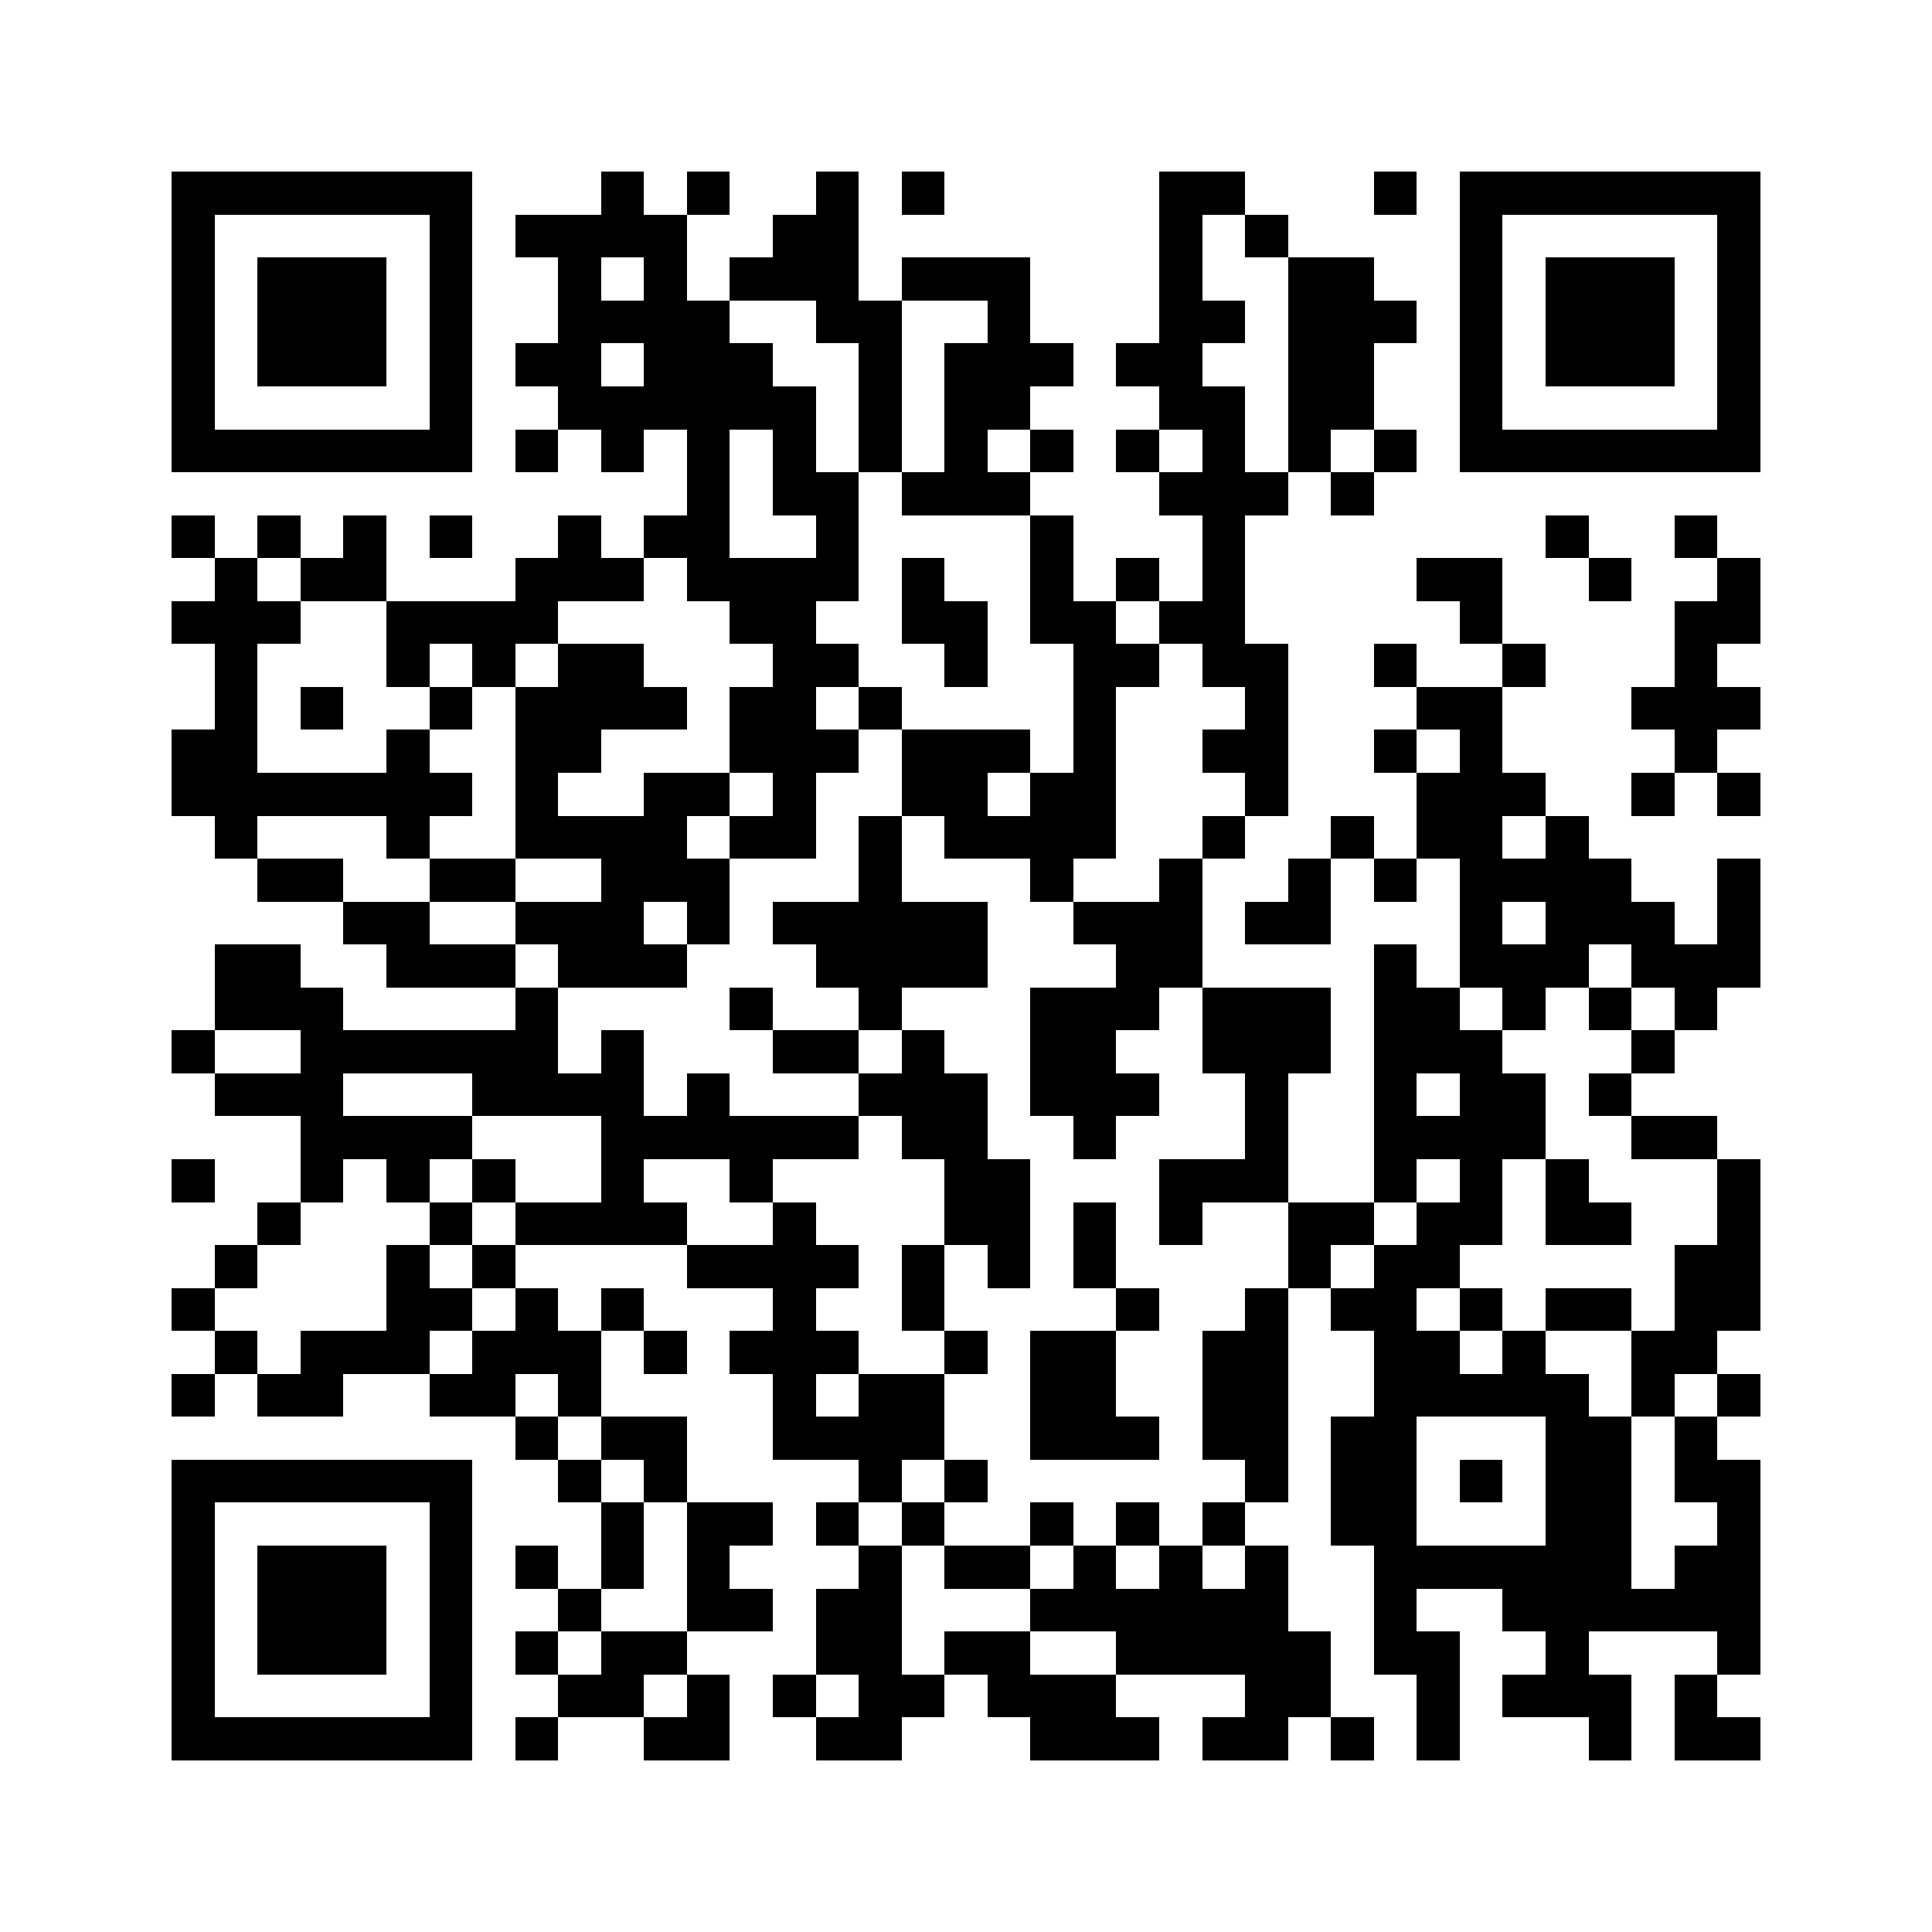
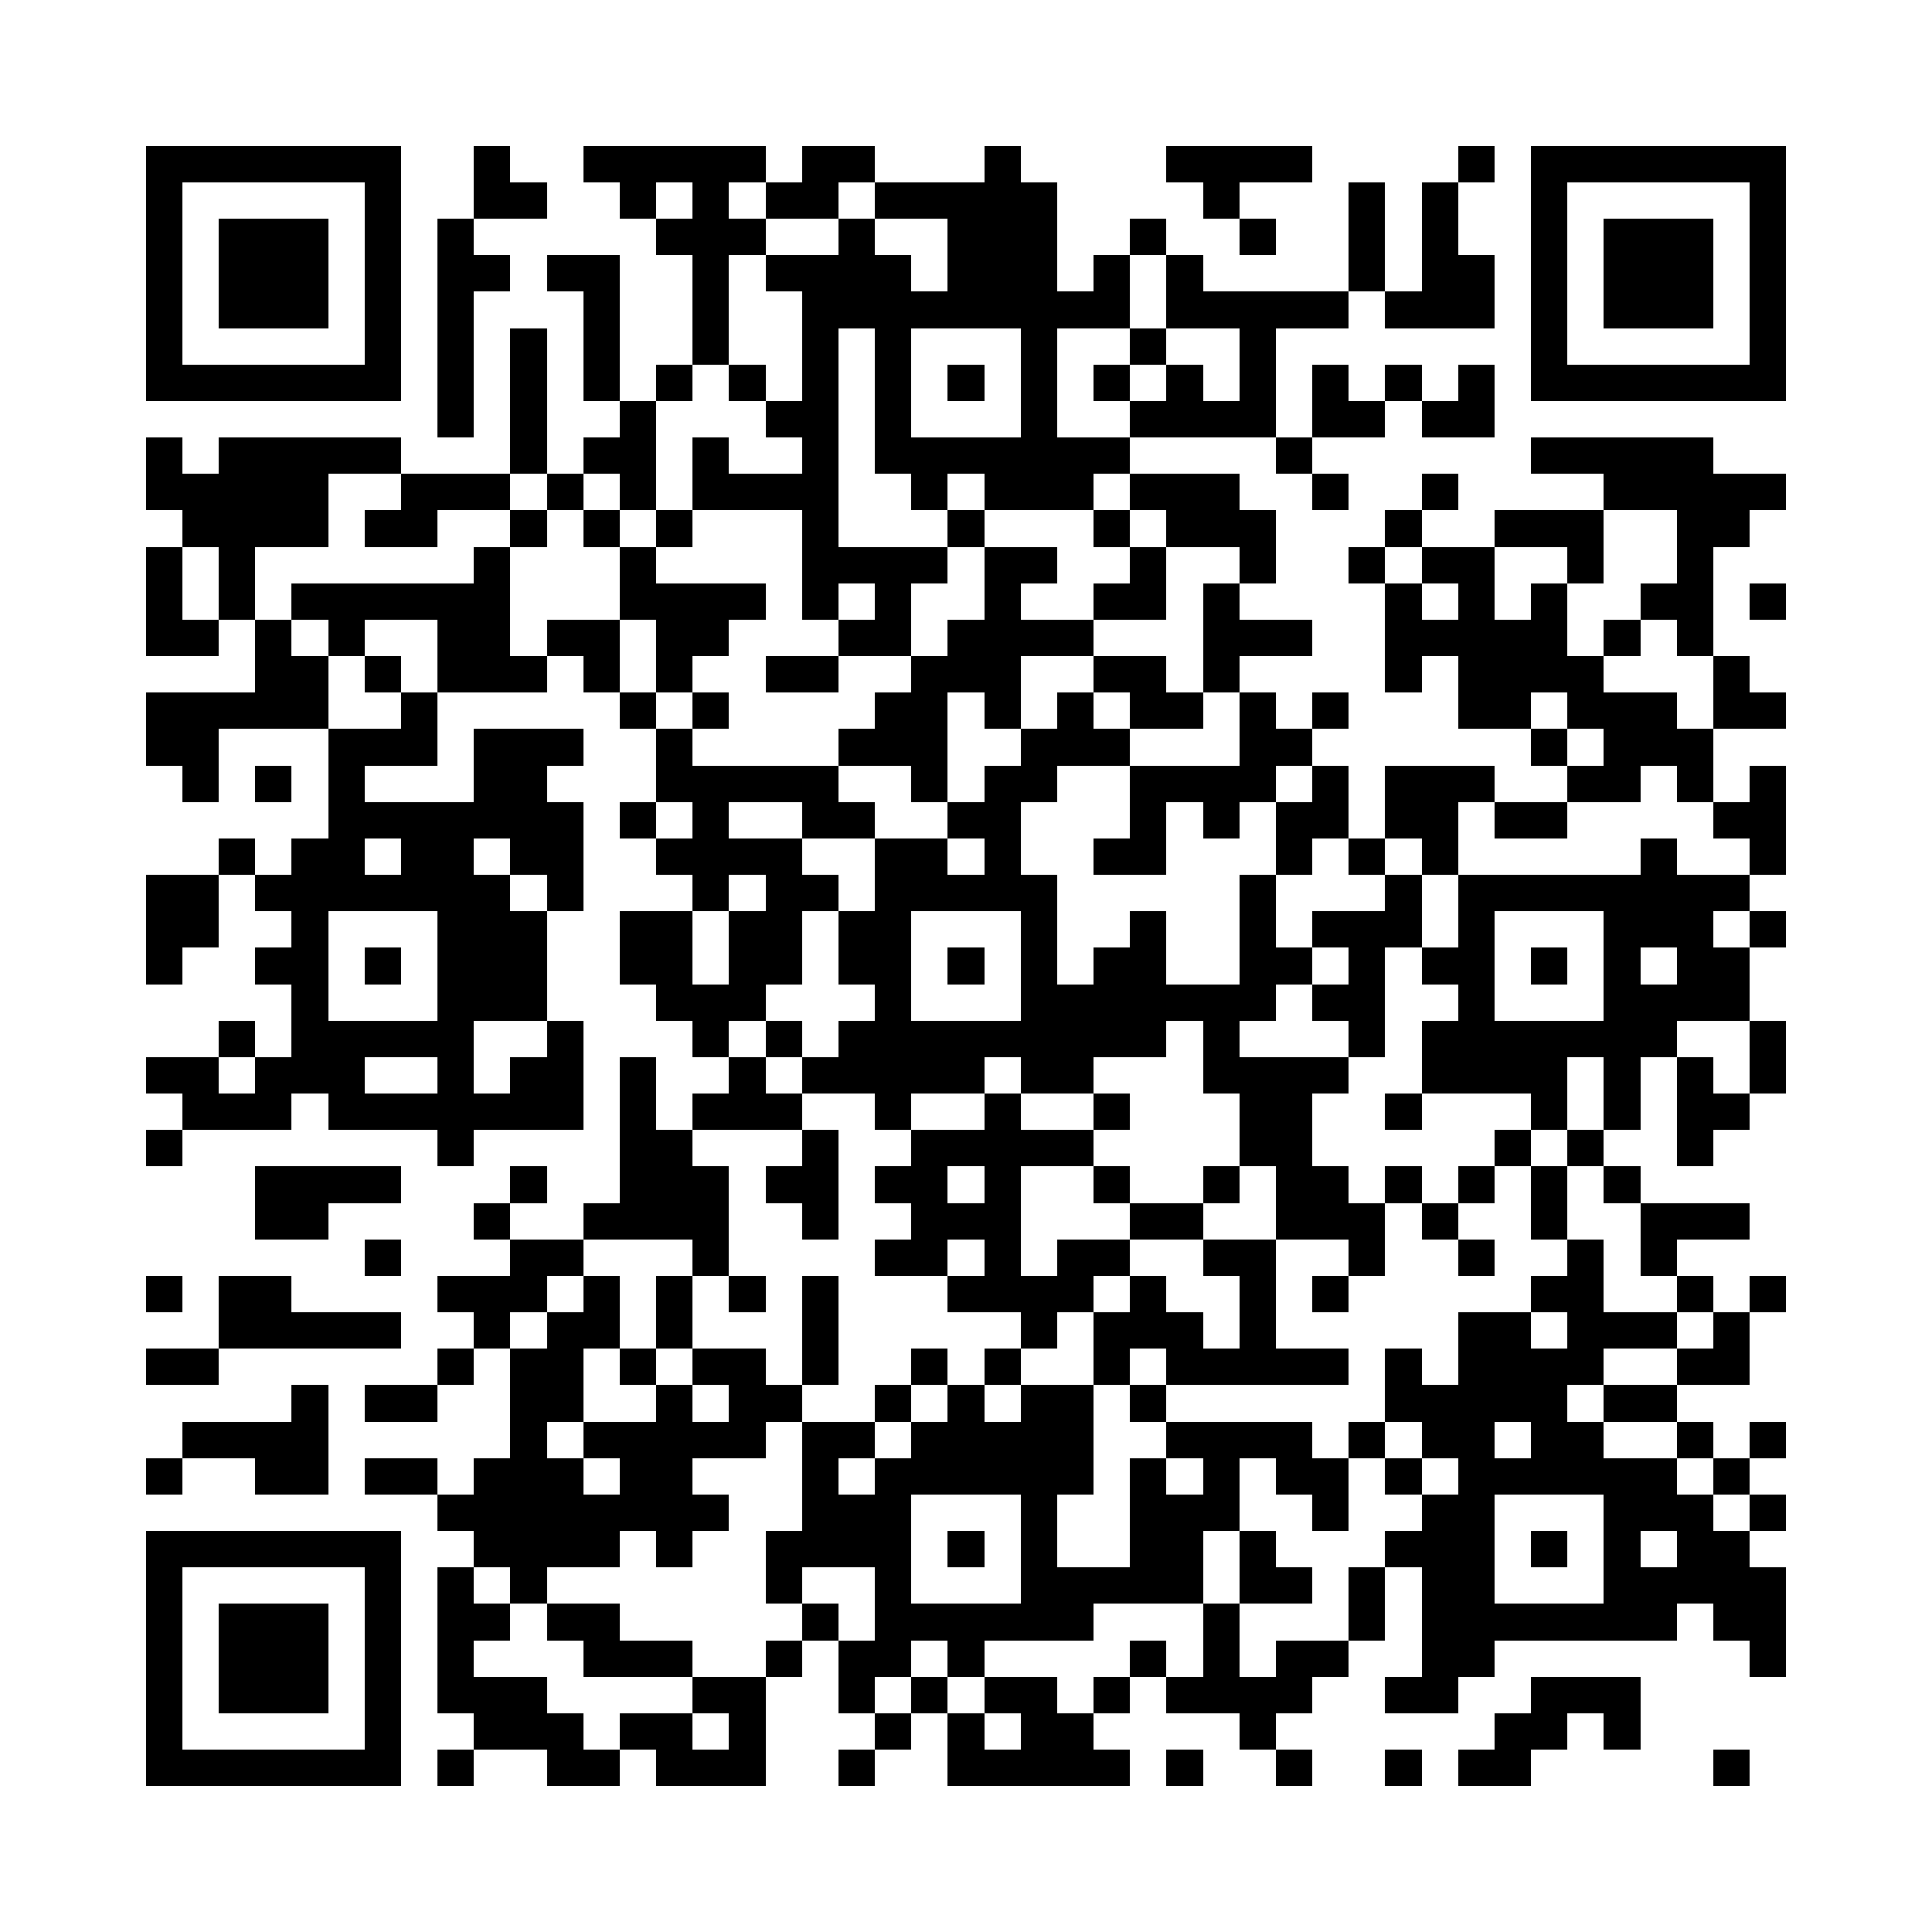
- <svg xmlns="http://www.w3.org/2000/svg" width="264" height="264" viewBox="0 0 45 45" shape-rendering="crispEdges">
-   <path fill="#ffffff" d="M0 0h45v45H0z" />
-   <path stroke="#000000" d="M4 4.5h7m3 0h1m1 0h1m2 0h1m1 0h1m5 0h2m3 0h1m1 0h7M4 5.5h1m5 0h1m1 0h4m2 0h2m7 0h1m1 0h1m4 0h1m5 0h1M4 6.5h1m1 0h3m1 0h1m2 0h1m1 0h1m1 0h3m1 0h3m3 0h1m2 0h2m2 0h1m1 0h3m1 0h1M4 7.5h1m1 0h3m1 0h1m2 0h4m2 0h2m2 0h1m3 0h2m1 0h3m1 0h1m1 0h3m1 0h1M4 8.5h1m1 0h3m1 0h1m1 0h2m1 0h3m2 0h1m1 0h3m1 0h2m2 0h2m2 0h1m1 0h3m1 0h1M4 9.5h1m5 0h1m2 0h6m1 0h1m1 0h2m3 0h2m1 0h2m2 0h1m5 0h1M4 10.5h7m1 0h1m1 0h1m1 0h1m1 0h1m1 0h1m1 0h1m1 0h1m1 0h1m1 0h1m1 0h1m1 0h1m1 0h7M16 11.5h1m1 0h2m1 0h3m3 0h3m1 0h1M4 12.5h1m1 0h1m1 0h1m1 0h1m2 0h1m1 0h2m2 0h1m4 0h1m3 0h1m7 0h1m2 0h1M5 13.5h1m1 0h2m3 0h3m1 0h4m1 0h1m2 0h1m1 0h1m1 0h1m4 0h2m2 0h1m2 0h1M4 14.5h3m2 0h4m4 0h2m2 0h2m1 0h2m1 0h2m5 0h1m4 0h2M5 15.5h1m3 0h1m1 0h1m1 0h2m3 0h2m2 0h1m2 0h2m1 0h2m2 0h1m2 0h1m3 0h1M5 16.5h1m1 0h1m2 0h1m1 0h4m1 0h2m1 0h1m4 0h1m3 0h1m3 0h2m3 0h3M4 17.5h2m3 0h1m2 0h2m3 0h3m1 0h3m1 0h1m2 0h2m2 0h1m1 0h1m4 0h1M4 18.5h7m1 0h1m2 0h2m1 0h1m2 0h2m1 0h2m3 0h1m3 0h3m2 0h1m1 0h1M5 19.5h1m3 0h1m2 0h4m1 0h2m1 0h1m1 0h4m2 0h1m2 0h1m1 0h2m1 0h1M6 20.5h2m2 0h2m2 0h3m3 0h1m3 0h1m2 0h1m2 0h1m1 0h1m1 0h4m2 0h1M8 21.5h2m2 0h3m1 0h1m1 0h5m2 0h3m1 0h2m3 0h1m1 0h3m1 0h1M5 22.5h2m2 0h3m1 0h3m3 0h4m3 0h2m4 0h1m1 0h3m1 0h3M5 23.5h3m4 0h1m4 0h1m2 0h1m3 0h3m1 0h3m1 0h2m1 0h1m1 0h1m1 0h1M4 24.5h1m2 0h6m1 0h1m3 0h2m1 0h1m2 0h2m2 0h3m1 0h3m3 0h1M5 25.5h3m3 0h4m1 0h1m3 0h3m1 0h3m2 0h1m2 0h1m1 0h2m1 0h1M7 26.5h4m3 0h6m1 0h2m2 0h1m3 0h1m2 0h4m2 0h2M4 27.5h1m2 0h1m1 0h1m1 0h1m2 0h1m2 0h1m4 0h2m3 0h3m2 0h1m1 0h1m1 0h1m3 0h1M6 28.5h1m3 0h1m1 0h4m2 0h1m3 0h2m1 0h1m1 0h1m2 0h2m1 0h2m1 0h2m2 0h1M5 29.5h1m3 0h1m1 0h1m4 0h4m1 0h1m1 0h1m1 0h1m4 0h1m1 0h2m5 0h2M4 30.5h1m4 0h2m1 0h1m1 0h1m3 0h1m2 0h1m4 0h1m2 0h1m1 0h2m1 0h1m1 0h2m1 0h2M5 31.5h1m1 0h3m1 0h3m1 0h1m1 0h3m2 0h1m1 0h2m2 0h2m2 0h2m1 0h1m2 0h2M4 32.5h1m1 0h2m2 0h2m1 0h1m4 0h1m1 0h2m2 0h2m2 0h2m2 0h5m1 0h1m1 0h1M12 33.5h1m1 0h2m2 0h4m2 0h3m1 0h2m1 0h2m3 0h2m1 0h1M4 34.5h7m2 0h1m1 0h1m4 0h1m1 0h1m6 0h1m1 0h2m1 0h1m1 0h2m1 0h2M4 35.5h1m5 0h1m3 0h1m1 0h2m1 0h1m1 0h1m2 0h1m1 0h1m1 0h1m2 0h2m3 0h2m2 0h1M4 36.5h1m1 0h3m1 0h1m1 0h1m1 0h1m1 0h1m3 0h1m1 0h2m1 0h1m1 0h1m1 0h1m2 0h6m1 0h2M4 37.5h1m1 0h3m1 0h1m2 0h1m2 0h2m1 0h2m3 0h6m2 0h1m2 0h6M4 38.5h1m1 0h3m1 0h1m1 0h1m1 0h2m3 0h2m1 0h2m2 0h5m1 0h2m2 0h1m3 0h1M4 39.5h1m5 0h1m2 0h2m1 0h1m1 0h1m1 0h2m1 0h3m3 0h2m2 0h1m1 0h3m1 0h1M4 40.5h7m1 0h1m2 0h2m2 0h2m3 0h3m1 0h2m1 0h1m1 0h1m3 0h1m1 0h2" />
+ <svg xmlns="http://www.w3.org/2000/svg" width="264" height="264" viewBox="0 0 53 53" shape-rendering="crispEdges">
+   <path fill="#ffffff" d="M0 0h53v53H0z" />
+   <path stroke="#000000" d="M4 4.5h7m2 0h1m2 0h5m1 0h2m3 0h1m4 0h4m4 0h1m1 0h7M4 5.5h1m5 0h1m2 0h2m2 0h1m1 0h1m1 0h2m1 0h5m4 0h1m3 0h1m1 0h1m2 0h1m5 0h1M4 6.5h1m1 0h3m1 0h1m1 0h1m5 0h3m2 0h1m2 0h3m2 0h1m2 0h1m2 0h1m1 0h1m2 0h1m1 0h3m1 0h1M4 7.5h1m1 0h3m1 0h1m1 0h2m1 0h2m2 0h1m1 0h4m1 0h3m1 0h1m1 0h1m4 0h1m1 0h2m1 0h1m1 0h3m1 0h1M4 8.5h1m1 0h3m1 0h1m1 0h1m3 0h1m2 0h1m2 0h9m1 0h5m1 0h3m1 0h1m1 0h3m1 0h1M4 9.5h1m5 0h1m1 0h1m1 0h1m1 0h1m2 0h1m2 0h1m1 0h1m3 0h1m2 0h1m2 0h1m7 0h1m5 0h1M4 10.5h7m1 0h1m1 0h1m1 0h1m1 0h1m1 0h1m1 0h1m1 0h1m1 0h1m1 0h1m1 0h1m1 0h1m1 0h1m1 0h1m1 0h1m1 0h1m1 0h7M12 11.5h1m1 0h1m2 0h1m3 0h2m1 0h1m3 0h1m2 0h4m1 0h2m1 0h2M4 12.5h1m1 0h5m3 0h1m1 0h2m1 0h1m2 0h1m1 0h7m4 0h1m6 0h5M4 13.5h5m2 0h3m1 0h1m1 0h1m1 0h4m2 0h1m1 0h3m1 0h3m2 0h1m2 0h1m4 0h5M5 14.5h4m1 0h2m2 0h1m1 0h1m1 0h1m3 0h1m3 0h1m3 0h1m1 0h3m3 0h1m2 0h3m2 0h2M4 15.5h1m1 0h1m6 0h1m3 0h1m4 0h4m1 0h2m2 0h1m2 0h1m2 0h1m1 0h2m2 0h1m2 0h1M4 16.5h1m1 0h1m1 0h6m3 0h4m1 0h1m1 0h1m2 0h1m2 0h2m1 0h1m4 0h1m1 0h1m1 0h1m2 0h2m1 0h1M4 17.5h2m1 0h1m1 0h1m2 0h2m1 0h2m1 0h2m3 0h2m1 0h4m3 0h3m2 0h5m1 0h1m1 0h1M7 18.5h2m1 0h1m1 0h3m1 0h1m1 0h1m2 0h2m2 0h3m2 0h2m1 0h1m4 0h1m1 0h4m3 0h1M4 19.5h5m2 0h1m5 0h1m1 0h1m4 0h2m1 0h1m1 0h1m1 0h2m1 0h1m1 0h1m3 0h2m1 0h3m1 0h2M4 20.5h2m3 0h3m1 0h3m2 0h1m4 0h3m2 0h3m3 0h2m6 0h1m1 0h3M5 21.5h1m1 0h1m1 0h1m3 0h2m3 0h5m2 0h1m1 0h2m2 0h4m1 0h1m1 0h3m2 0h2m1 0h1m1 0h1M9 22.5h7m1 0h1m1 0h1m2 0h2m2 0h2m3 0h1m1 0h1m1 0h2m1 0h2m1 0h2m4 0h2M6 23.5h1m1 0h2m1 0h2m1 0h2m2 0h4m2 0h2m1 0h1m2 0h2m3 0h1m1 0h1m1 0h1m5 0h1m2 0h1M4 24.5h2m1 0h7m1 0h1m3 0h1m1 0h2m1 0h5m5 0h1m3 0h1m1 0h8M4 25.5h2m2 0h1m3 0h3m2 0h2m1 0h2m1 0h2m3 0h1m2 0h1m2 0h1m1 0h3m1 0h1m3 0h3m1 0h1M4 26.5h1m2 0h2m1 0h1m1 0h3m2 0h2m1 0h2m1 0h2m1 0h1m1 0h1m1 0h2m2 0h2m1 0h1m1 0h2m1 0h1m1 0h1m1 0h2M8 27.5h1m3 0h3m3 0h3m3 0h1m3 0h7m1 0h2m2 0h1m3 0h4M6 28.5h1m1 0h5m2 0h1m3 0h1m1 0h1m1 0h9m1 0h1m3 0h1m1 0h7m2 0h1M4 29.5h2m1 0h3m2 0h1m1 0h2m1 0h1m2 0h1m1 0h5m1 0h2m3 0h4m2 0h4m1 0h1m1 0h1m1 0h1M5 30.5h3m1 0h7m1 0h1m1 0h3m2 0h1m2 0h1m2 0h1m3 0h2m2 0h1m3 0h1m1 0h1m1 0h2M4 31.5h1m7 0h1m4 0h2m3 0h1m2 0h5m4 0h2m5 0h1m1 0h1m2 0h1M7 32.5h4m3 0h1m2 0h3m1 0h2m1 0h2m1 0h1m2 0h1m2 0h1m1 0h2m1 0h1m1 0h1m1 0h1m1 0h1M7 33.5h2m4 0h1m2 0h4m2 0h1m2 0h3m3 0h2m2 0h3m1 0h1m2 0h1m2 0h3M10 34.5h1m3 0h2m3 0h1m4 0h2m1 0h1m1 0h2m2 0h2m2 0h1m2 0h1m2 0h1m1 0h1M4 35.5h1m1 0h2m4 0h3m1 0h1m1 0h1m1 0h1m1 0h1m3 0h4m1 0h1m2 0h1m1 0h1m5 0h2m2 0h1m1 0h1M6 36.5h5m2 0h1m1 0h2m1 0h1m3 0h1m5 0h1m1 0h3m1 0h1m5 0h2m1 0h3m1 0h1M4 37.5h2m6 0h1m1 0h2m1 0h1m1 0h2m1 0h1m2 0h1m1 0h1m2 0h1m1 0h5m1 0h1m1 0h4m2 0h2M8 38.5h1m1 0h2m2 0h2m2 0h1m1 0h2m2 0h1m1 0h1m1 0h2m1 0h1m6 0h5m1 0h2M5 39.5h4m5 0h1m1 0h5m1 0h2m1 0h5m2 0h4m1 0h1m1 0h2m1 0h2m2 0h1m1 0h1M4 40.5h1m2 0h2m1 0h2m1 0h3m1 0h2m3 0h1m1 0h6m1 0h1m1 0h1m1 0h2m1 0h1m1 0h6m1 0h1M12 41.5h8m2 0h3m3 0h1m2 0h3m2 0h1m2 0h2m3 0h3m1 0h1M4 42.5h7m2 0h4m1 0h1m2 0h4m1 0h1m1 0h1m2 0h2m1 0h1m3 0h3m1 0h1m1 0h1m1 0h2M4 43.5h1m5 0h1m1 0h1m1 0h1m6 0h1m2 0h1m3 0h5m1 0h2m1 0h1m1 0h2m3 0h5M4 44.5h1m1 0h3m1 0h1m1 0h2m1 0h2m5 0h1m1 0h6m3 0h1m3 0h1m1 0h7m1 0h2M4 45.5h1m1 0h3m1 0h1m1 0h1m3 0h3m2 0h1m1 0h2m1 0h1m4 0h1m1 0h1m1 0h2m2 0h2m7 0h1M4 46.5h1m1 0h3m1 0h1m1 0h3m4 0h2m2 0h1m1 0h1m1 0h2m1 0h1m1 0h4m2 0h2m2 0h3M4 47.5h1m5 0h1m2 0h3m1 0h2m1 0h1m3 0h1m1 0h1m1 0h2m4 0h1m6 0h2m1 0h1M4 48.5h7m1 0h1m2 0h2m1 0h3m2 0h1m2 0h5m1 0h1m2 0h1m2 0h1m1 0h2m5 0h1" />
</svg>
